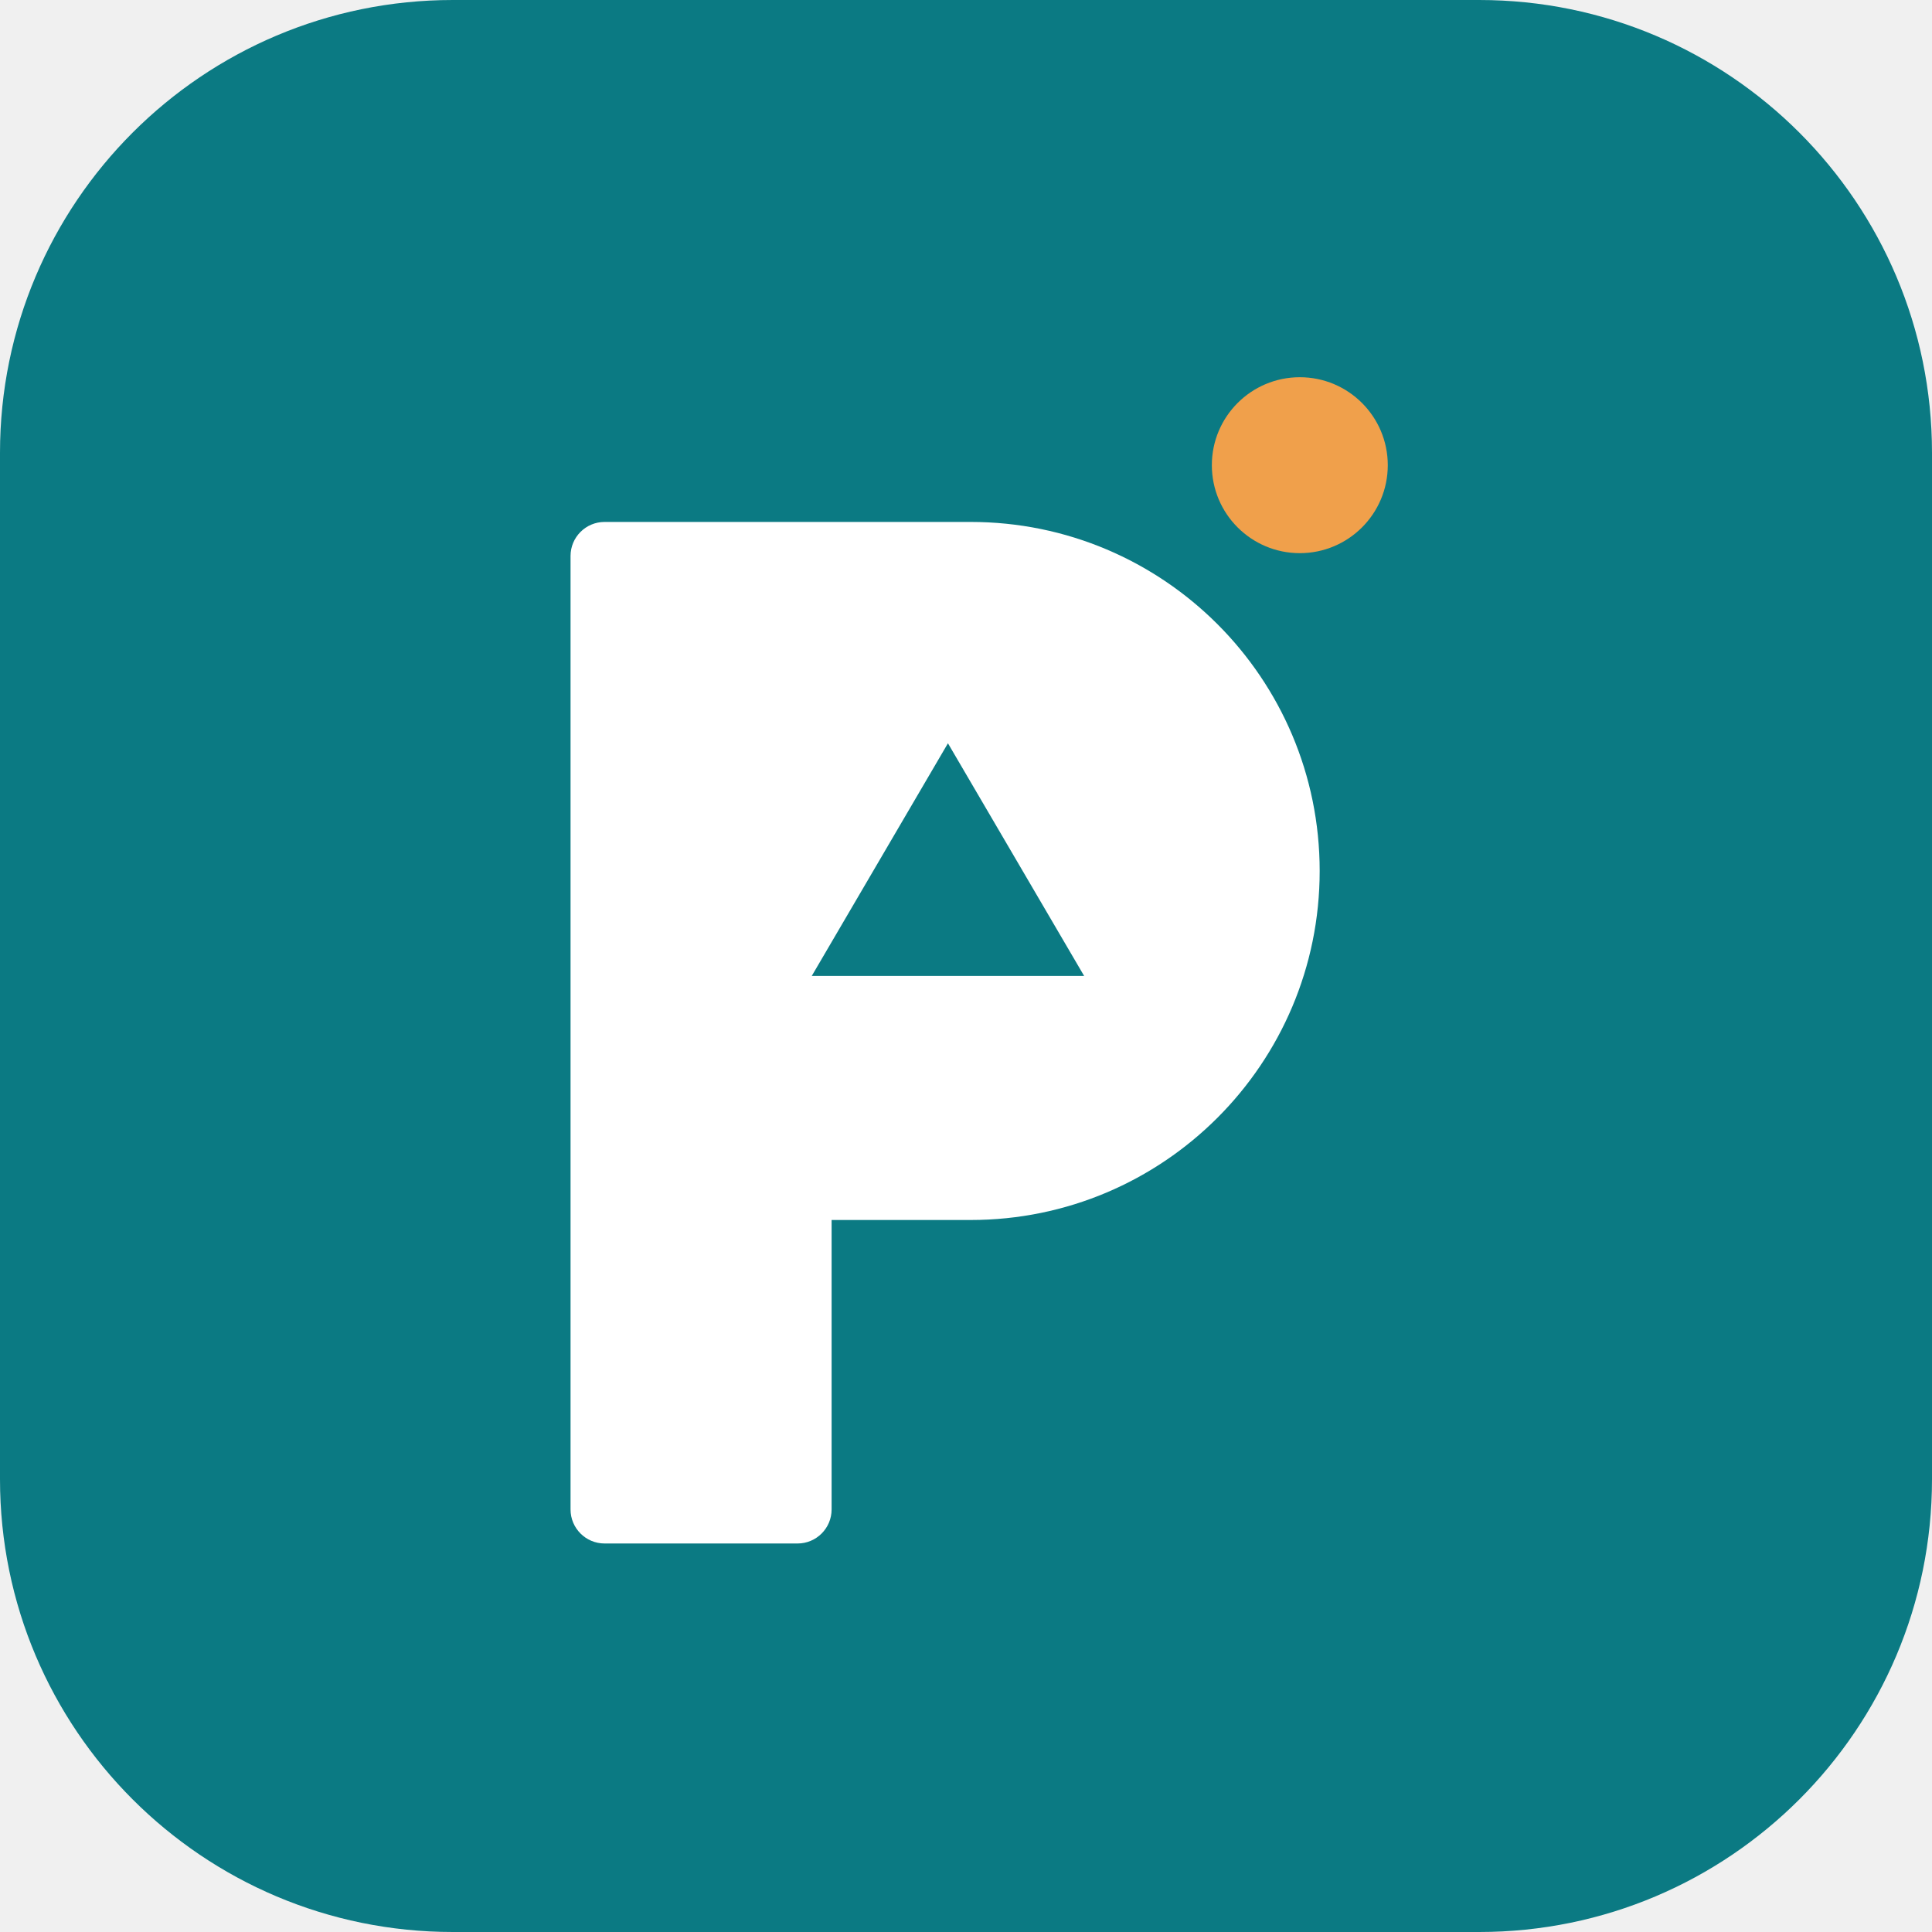
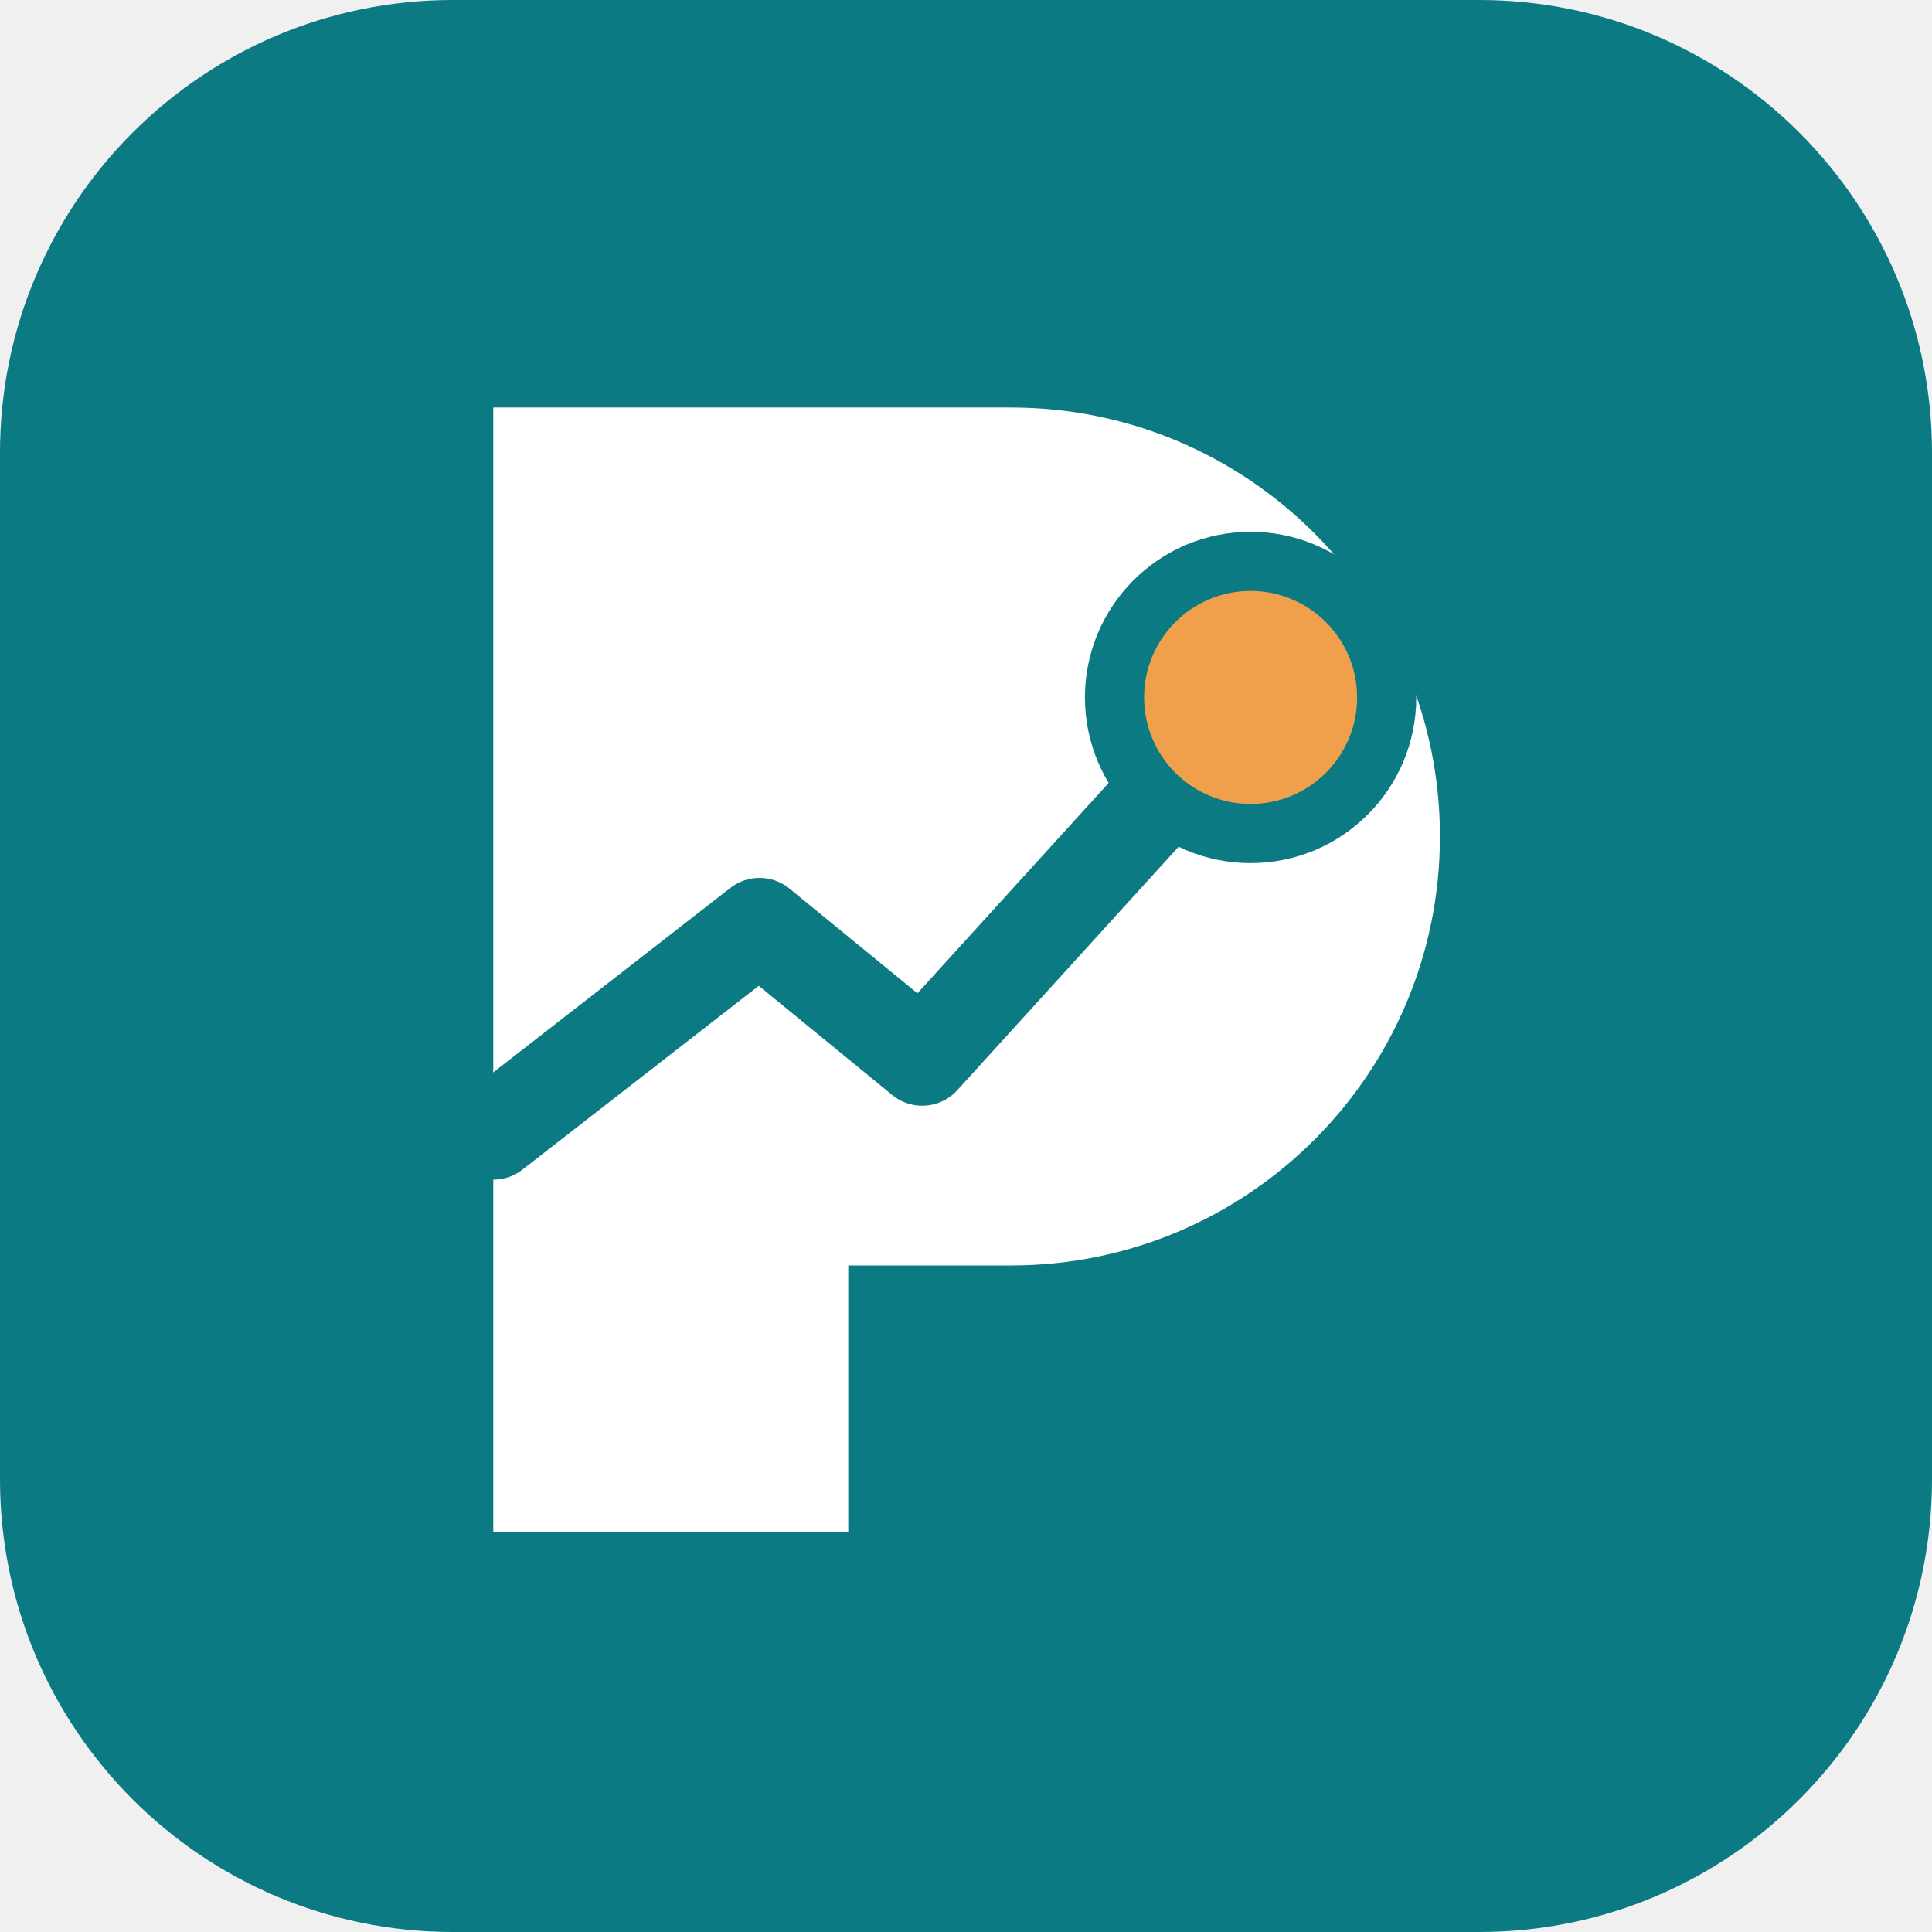
<svg xmlns="http://www.w3.org/2000/svg" viewBox="0 0 64 64" role="img" aria-label="Predictily">
  <rect width="64" height="64" rx="15" fill="#0B7A83" />
-   <g transform="translate(9.5 9.3) scale(0.94)">
-     <path fill="#FFFFFF" fill-rule="evenodd" d="M11.2 8.5H24.1A12.3 12.3 0 0 1 24.1 33.1H19.2V43.3A1.2 1.2 0 0 1 18 44.5H11.2A1.2 1.2 0 0 1 10 43.3V9.7A1.2 1.2 0 0 1 11.2 8.5ZM23.3 16.3L28.1 24.5H18.5Z" />
-     <circle fill="#F0A04B" cx="35.7" cy="6.5" r="3.1" />
+   <g transform="translate(8.5 8.6) scale(0.98)">
+     <path fill="#FFFFFF" d="M8 5H25.5A14.5 14.5 0 0 1 25.5 34H20V43H8Z" />
+     <path fill="none" stroke="#0B7A83" stroke-width="3.2" stroke-linecap="round" stroke-linejoin="round" d="M8 29.5L17 22.5L22.5 27L32.5 16" />
+     <circle fill="#F0A04B" stroke="#0B7A83" stroke-width="2" cx="33.6" cy="14.8" r="4.6" />
  </g>
</svg>
